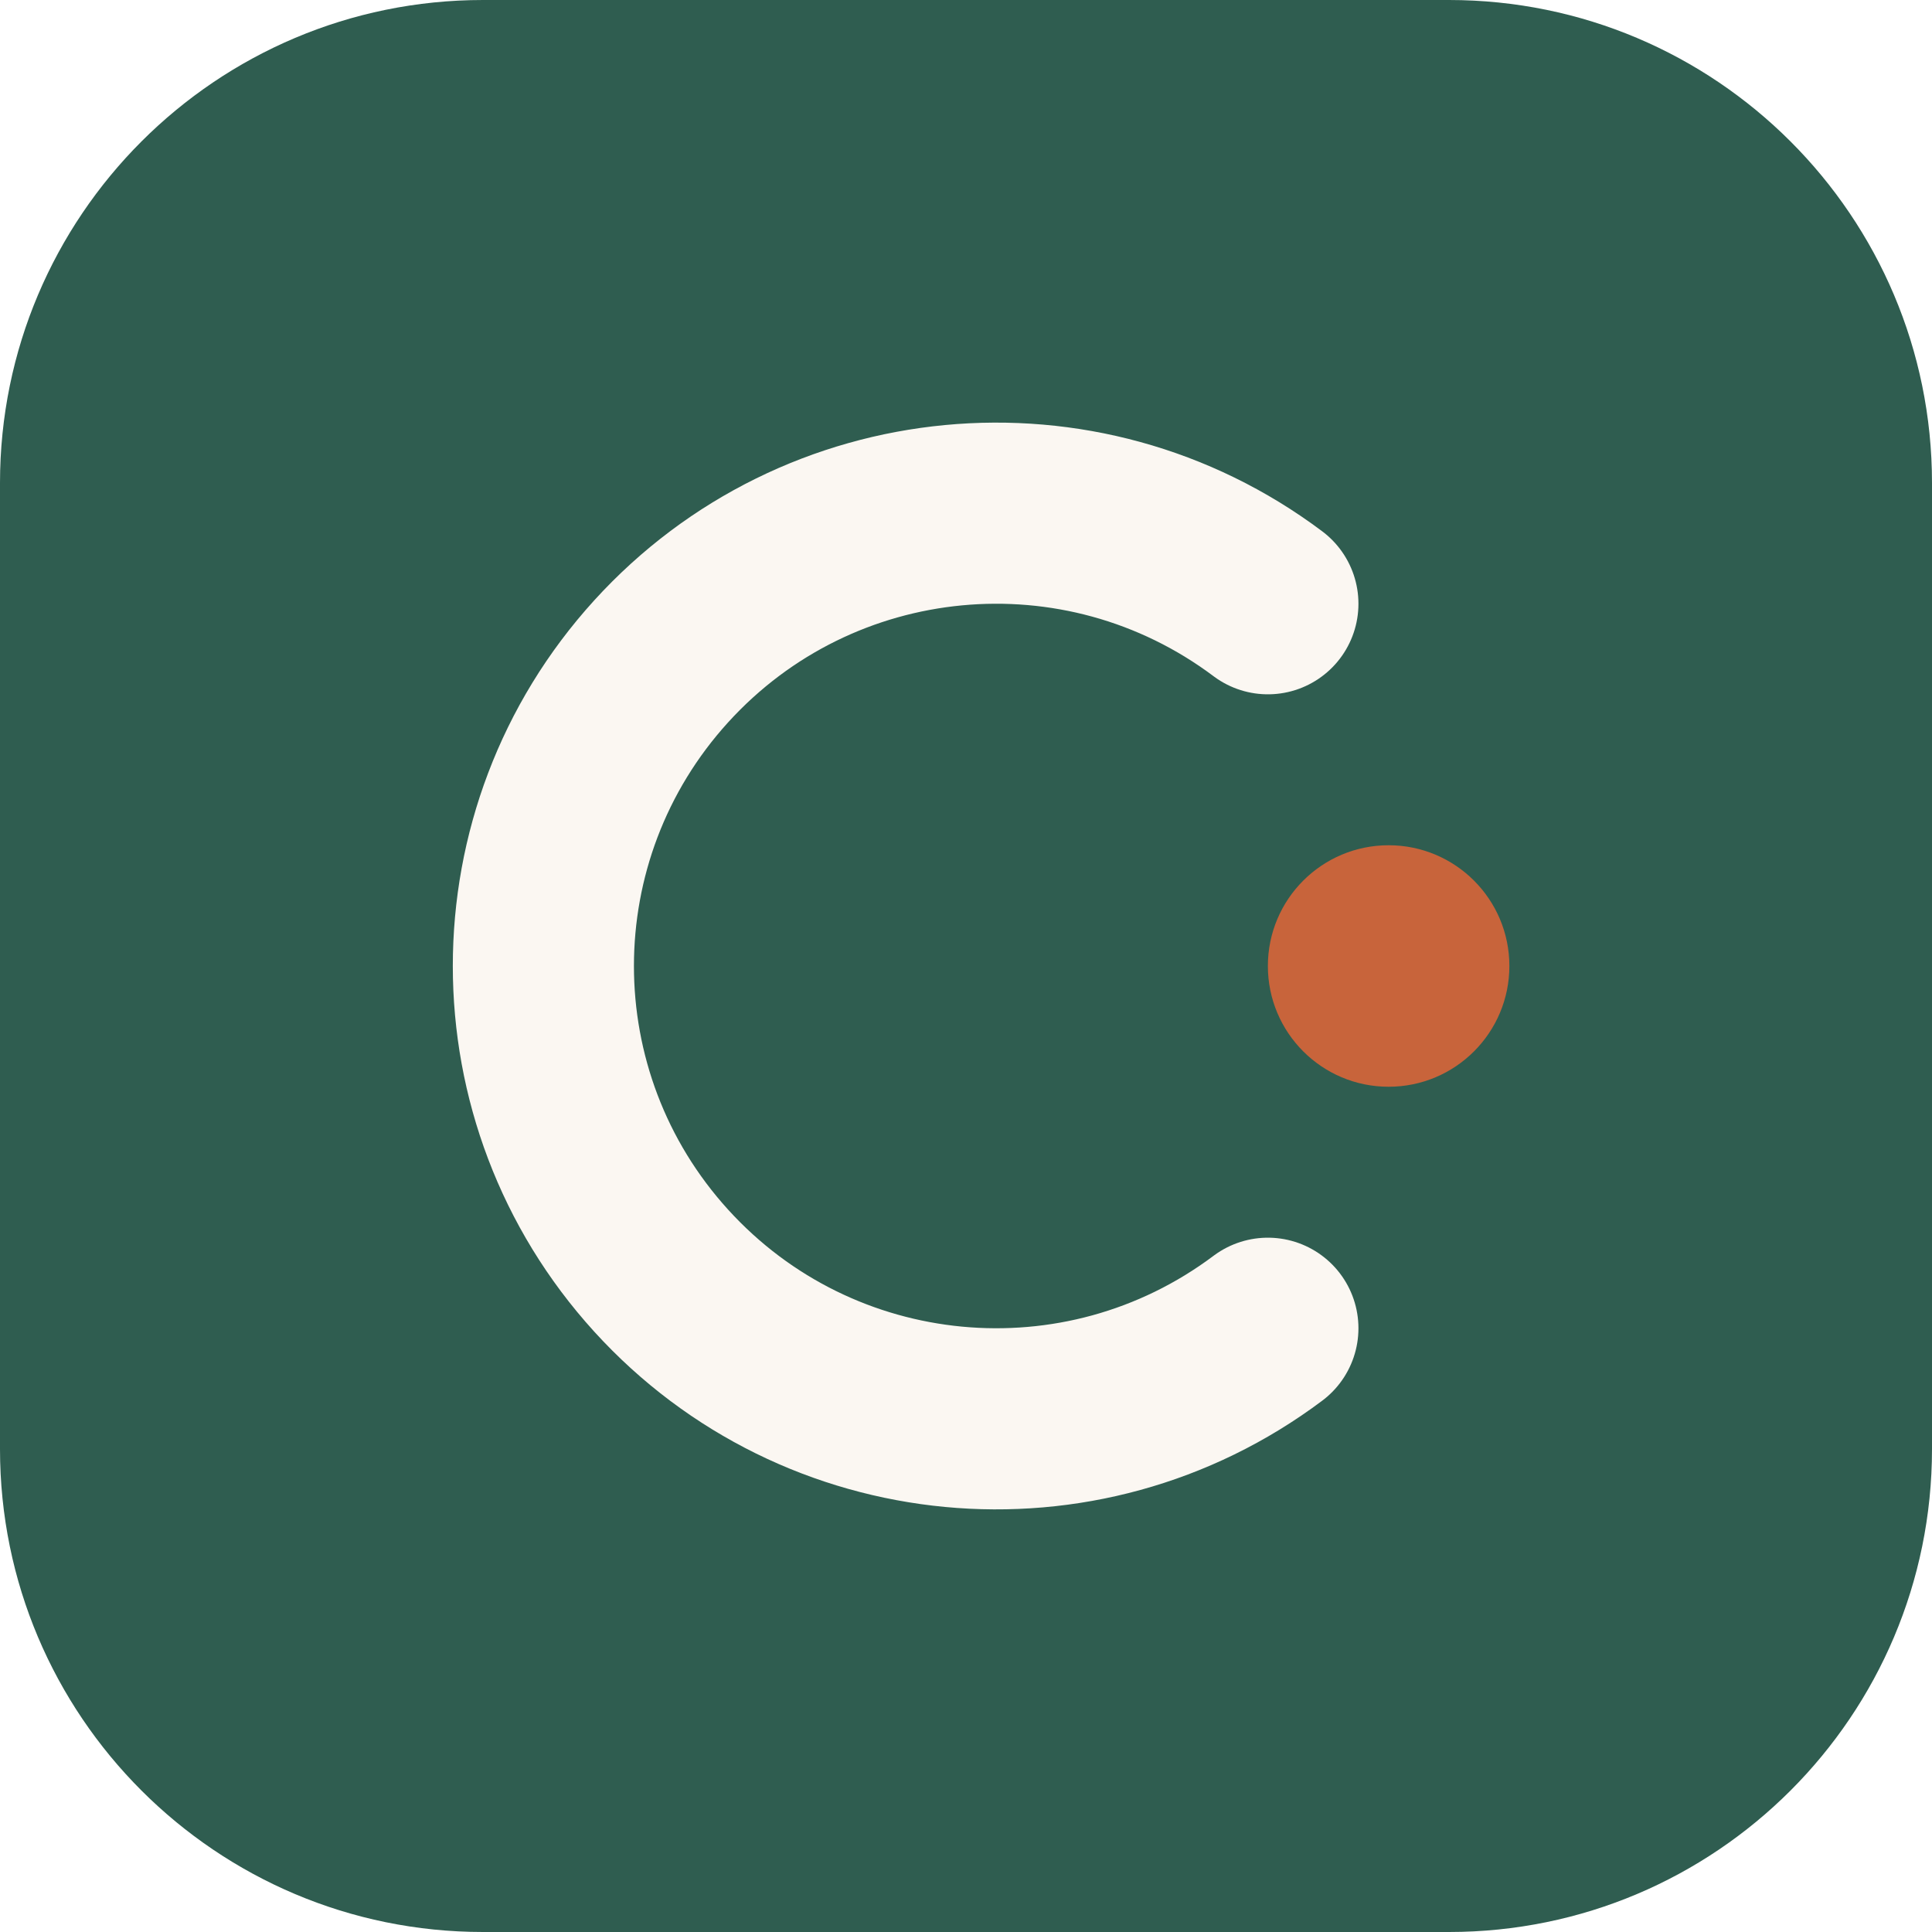
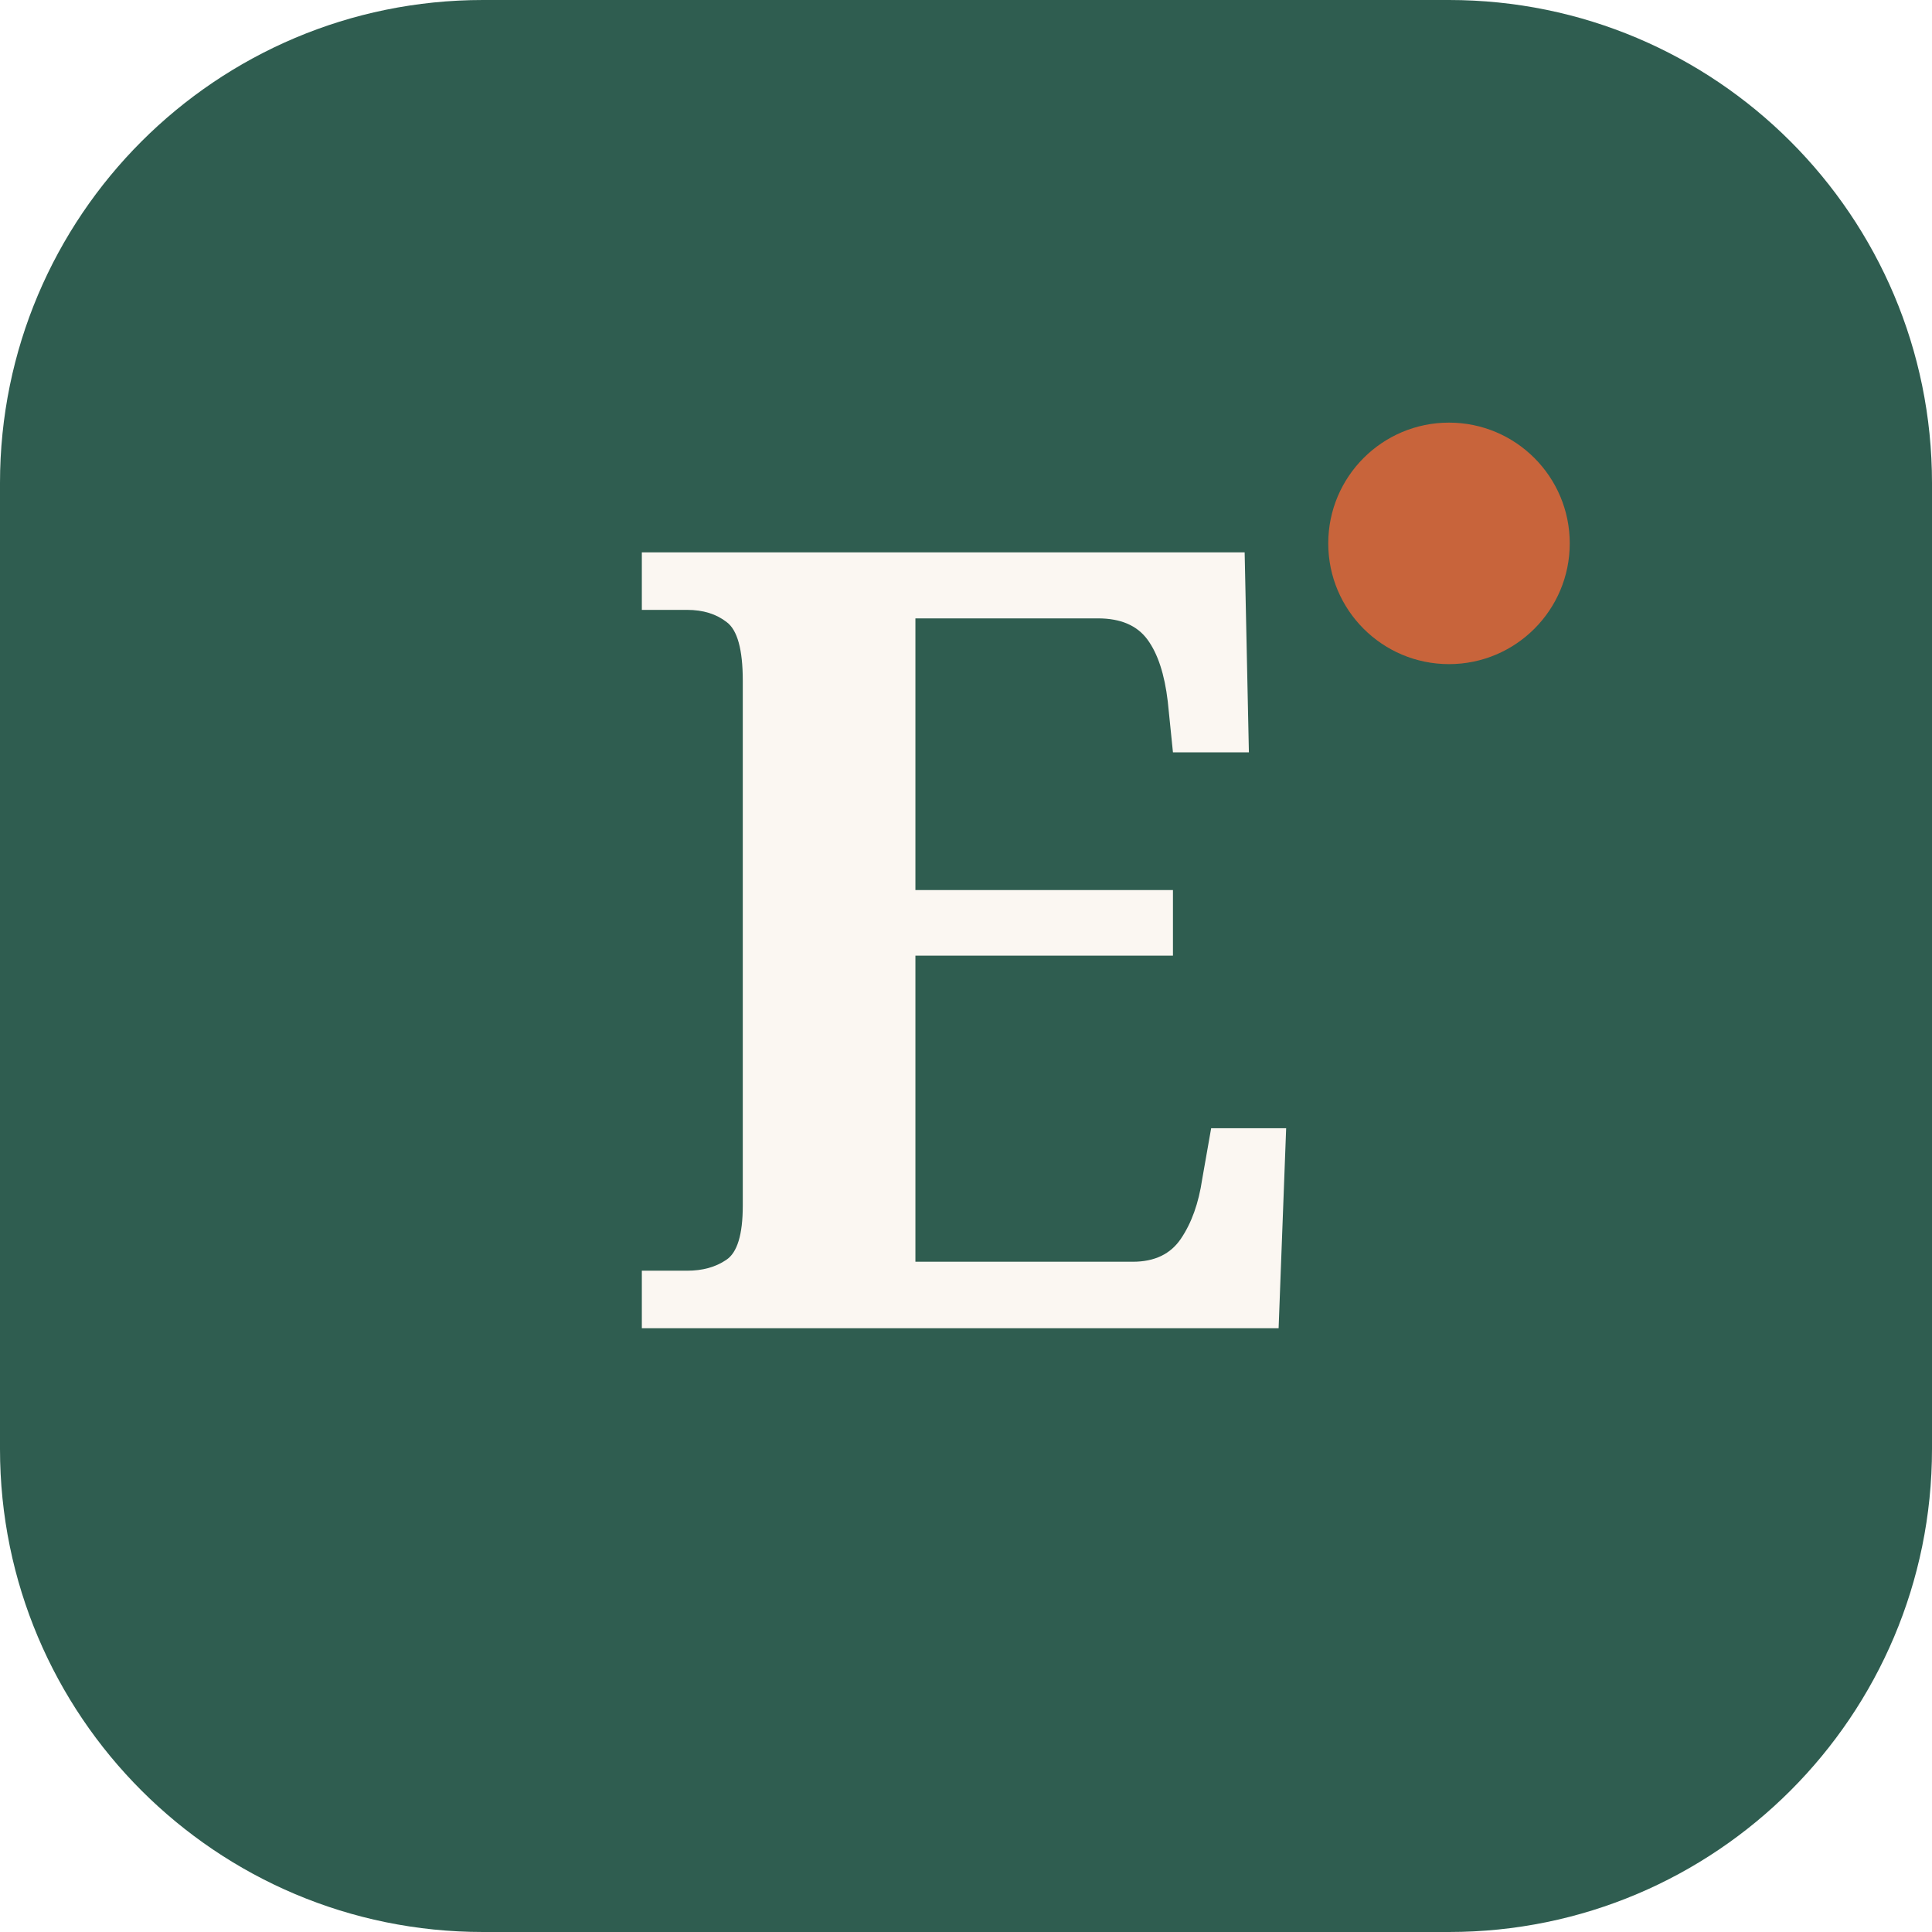
<svg xmlns="http://www.w3.org/2000/svg" viewBox="0 0 64 64">
  <rect width="64" height="64" rx="16" fill="#2F5D50" />
-   <path d="M42 20a15 15 0 1 0 0 24" fill="none" stroke="#FBF7F2" stroke-width="6" stroke-linecap="round" />
-   <circle cx="46" cy="32" r="4" fill="#C8643B" />
+   <text x="32" y="44" text-anchor="middle" font-family="Georgia, serif" font-size="36" font-weight="700" fill="#FBF7F2">E</text>
+   <circle cx="48" cy="18" r="4" fill="#C8643B" />
</svg>
